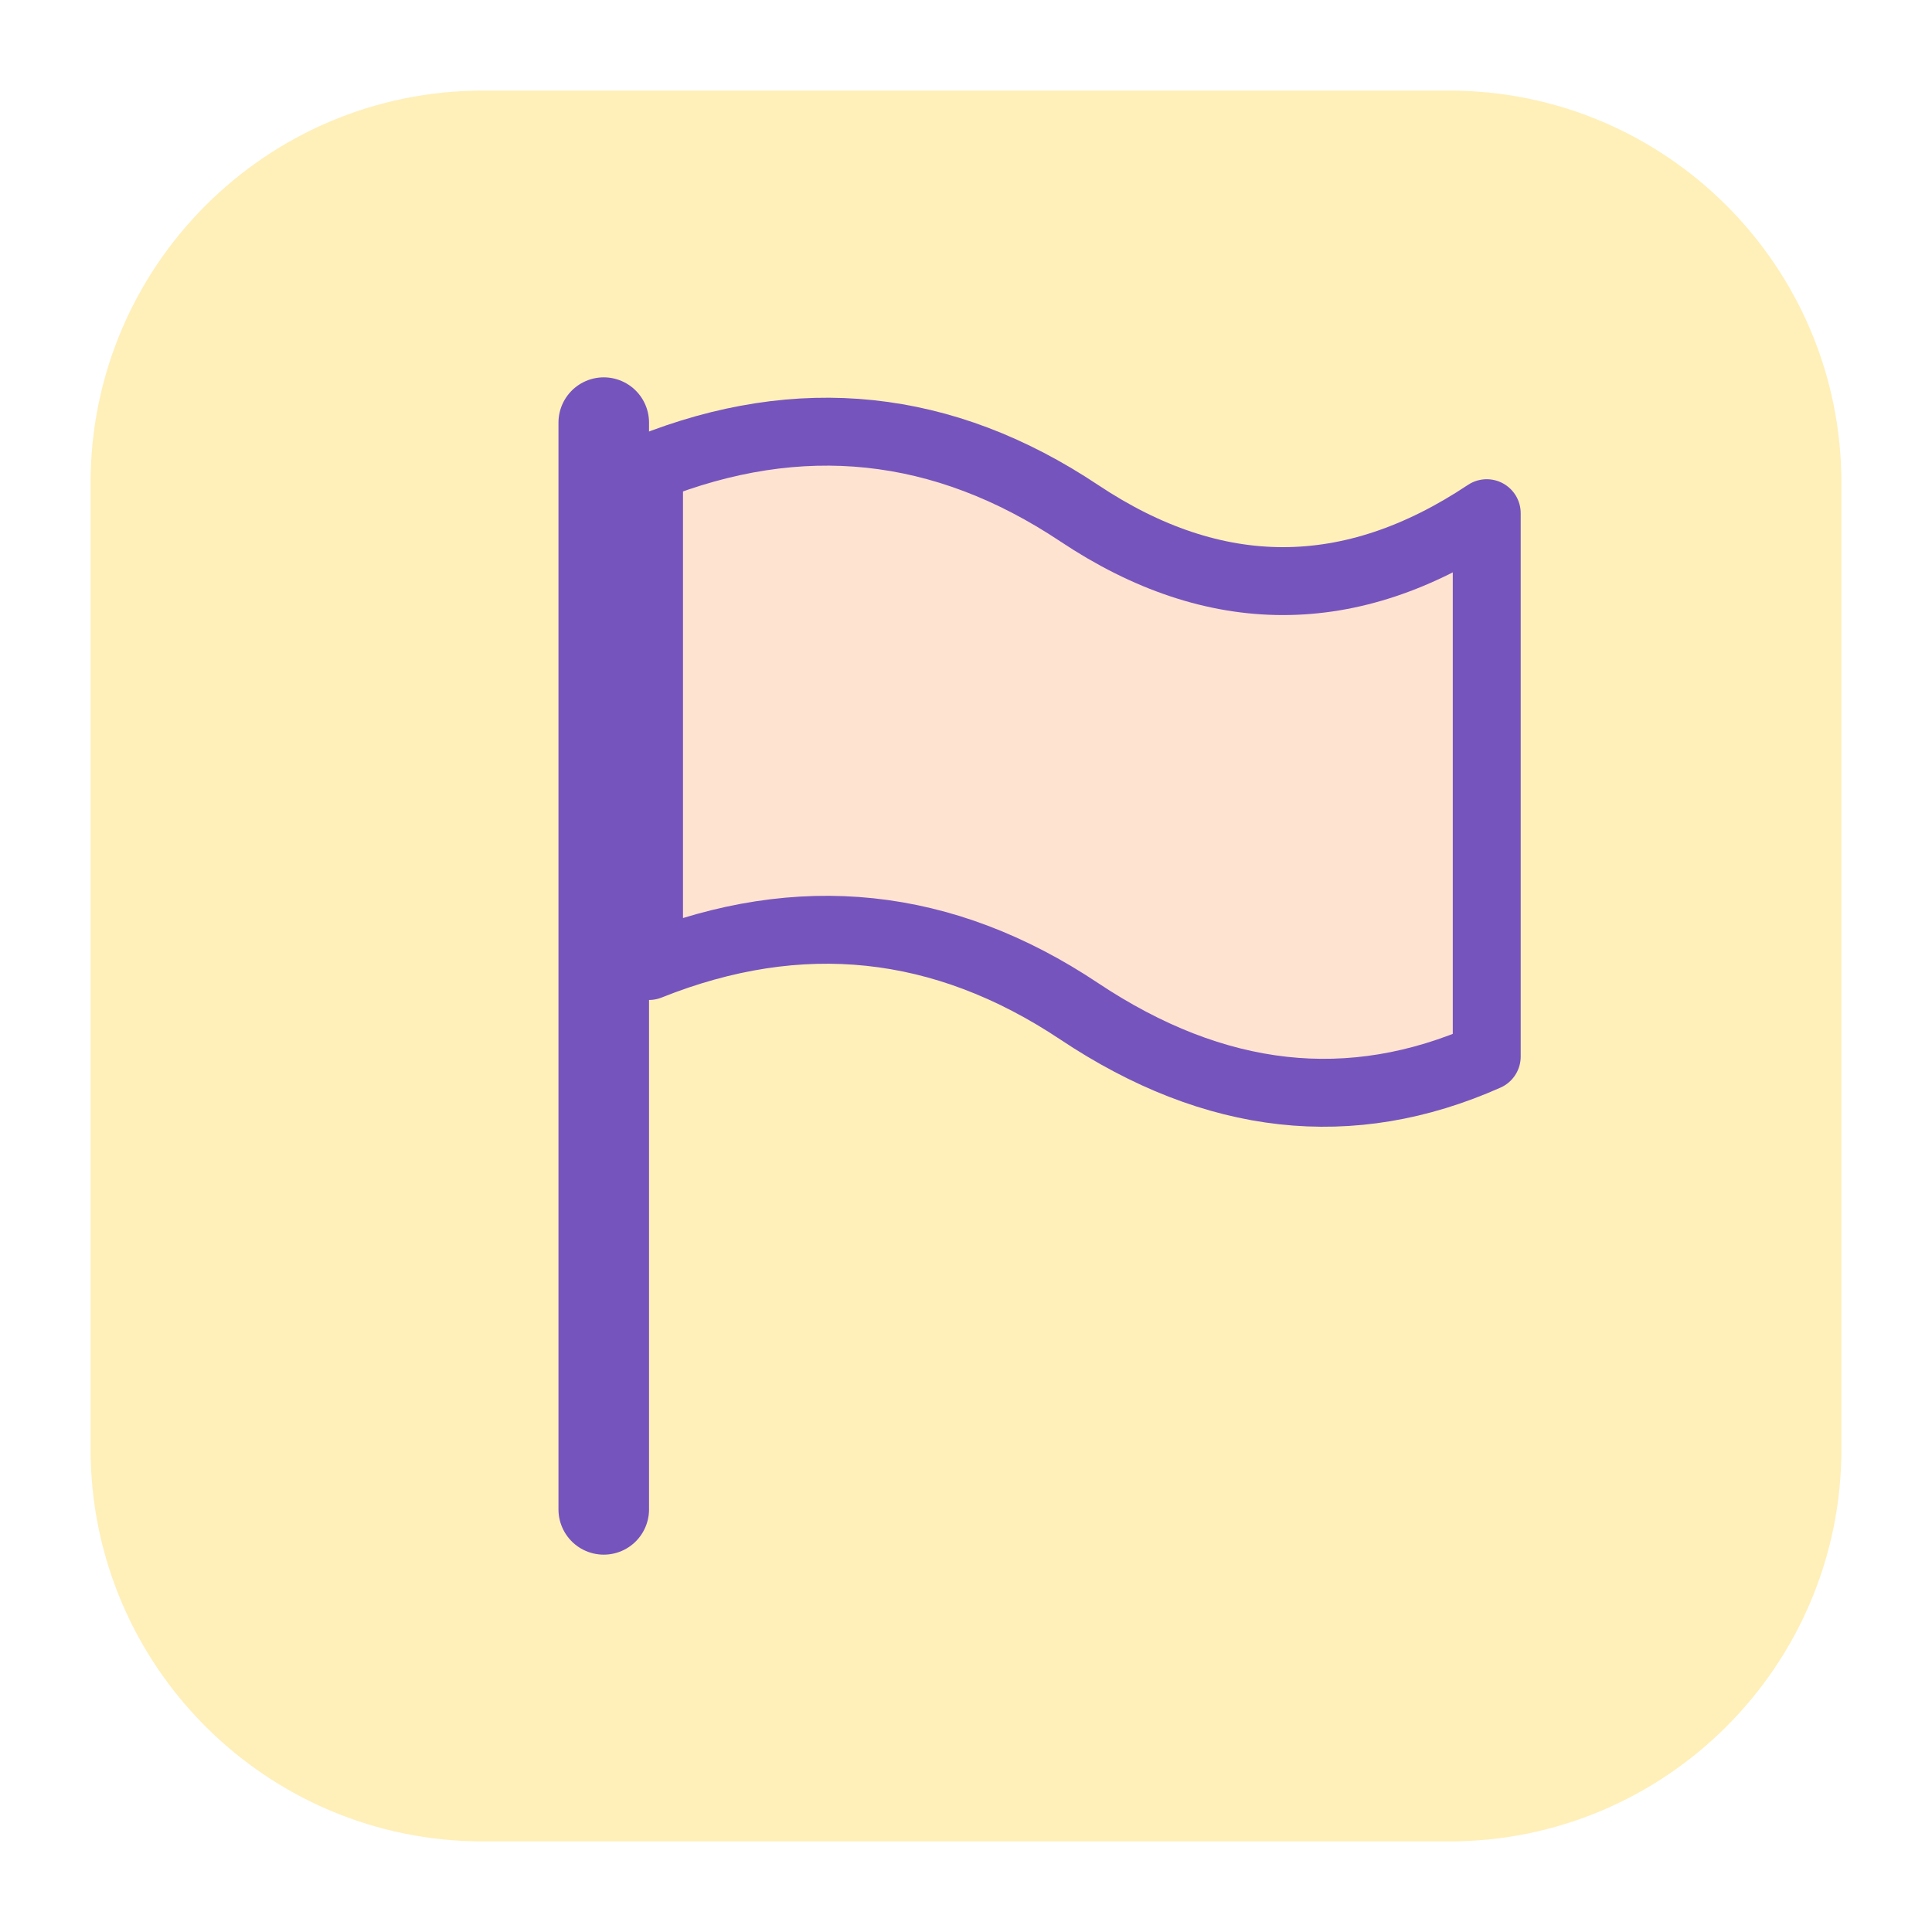
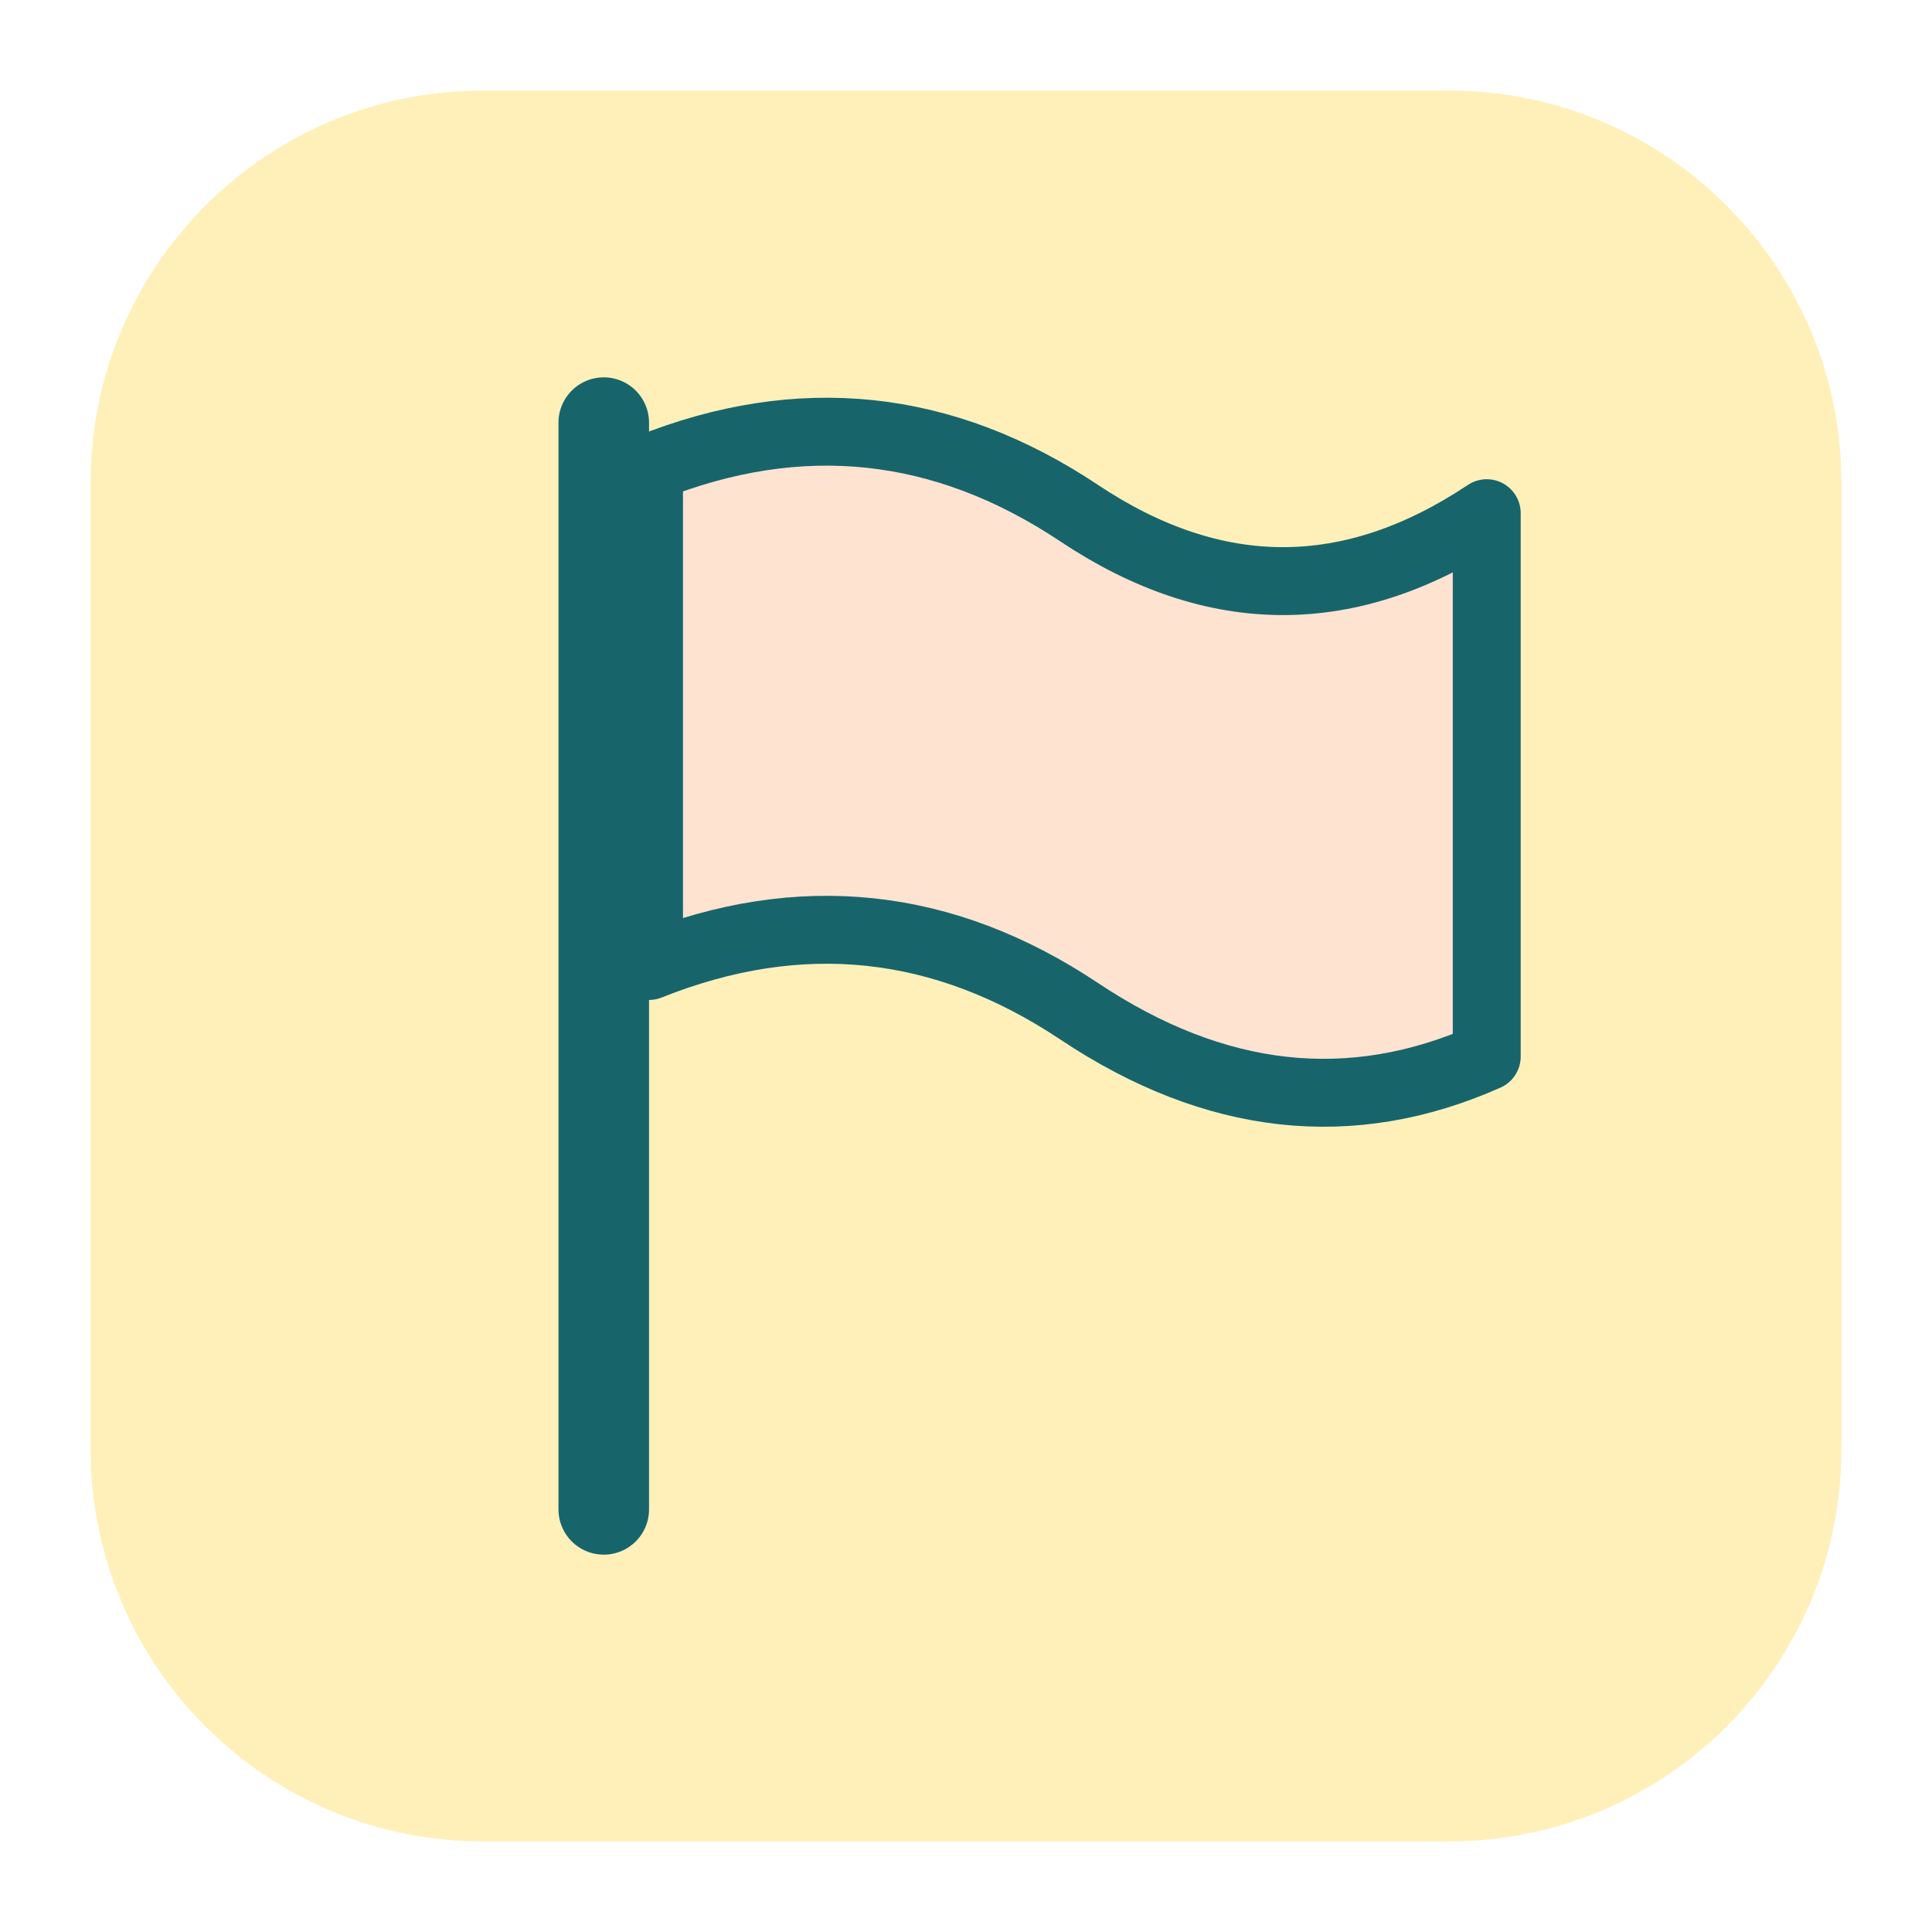
<svg xmlns="http://www.w3.org/2000/svg" width="64" height="64" viewBox="0 0 64 64" fill="none">
  <g stroke-linecap="round" stroke-linejoin="round">
    <rect x="3" y="3" width="58" height="58" rx="13" fill="#FFF0BA" stroke="none" stroke-width="2" />
    <g transform="translate(8 8) scale(.75)">
-       <path d="M16 8V56" stroke="#7654BD" stroke-width="4" />
-       <path d="M18 10Q28 6 37 12T55 12V36Q46 40 37 34T18 32Z" fill="#FFE3D1" stroke="#7654BD" stroke-width="3" />
+       <path d="M16 8V56" stroke="#17656B" stroke-width="4" />
+       <path d="M18 10Q28 6 37 12T55 12V36Q46 40 37 34T18 32Z" fill="#FFE3D1" stroke="#17656B" stroke-width="3" />
    </g>
  </g>
</svg>
